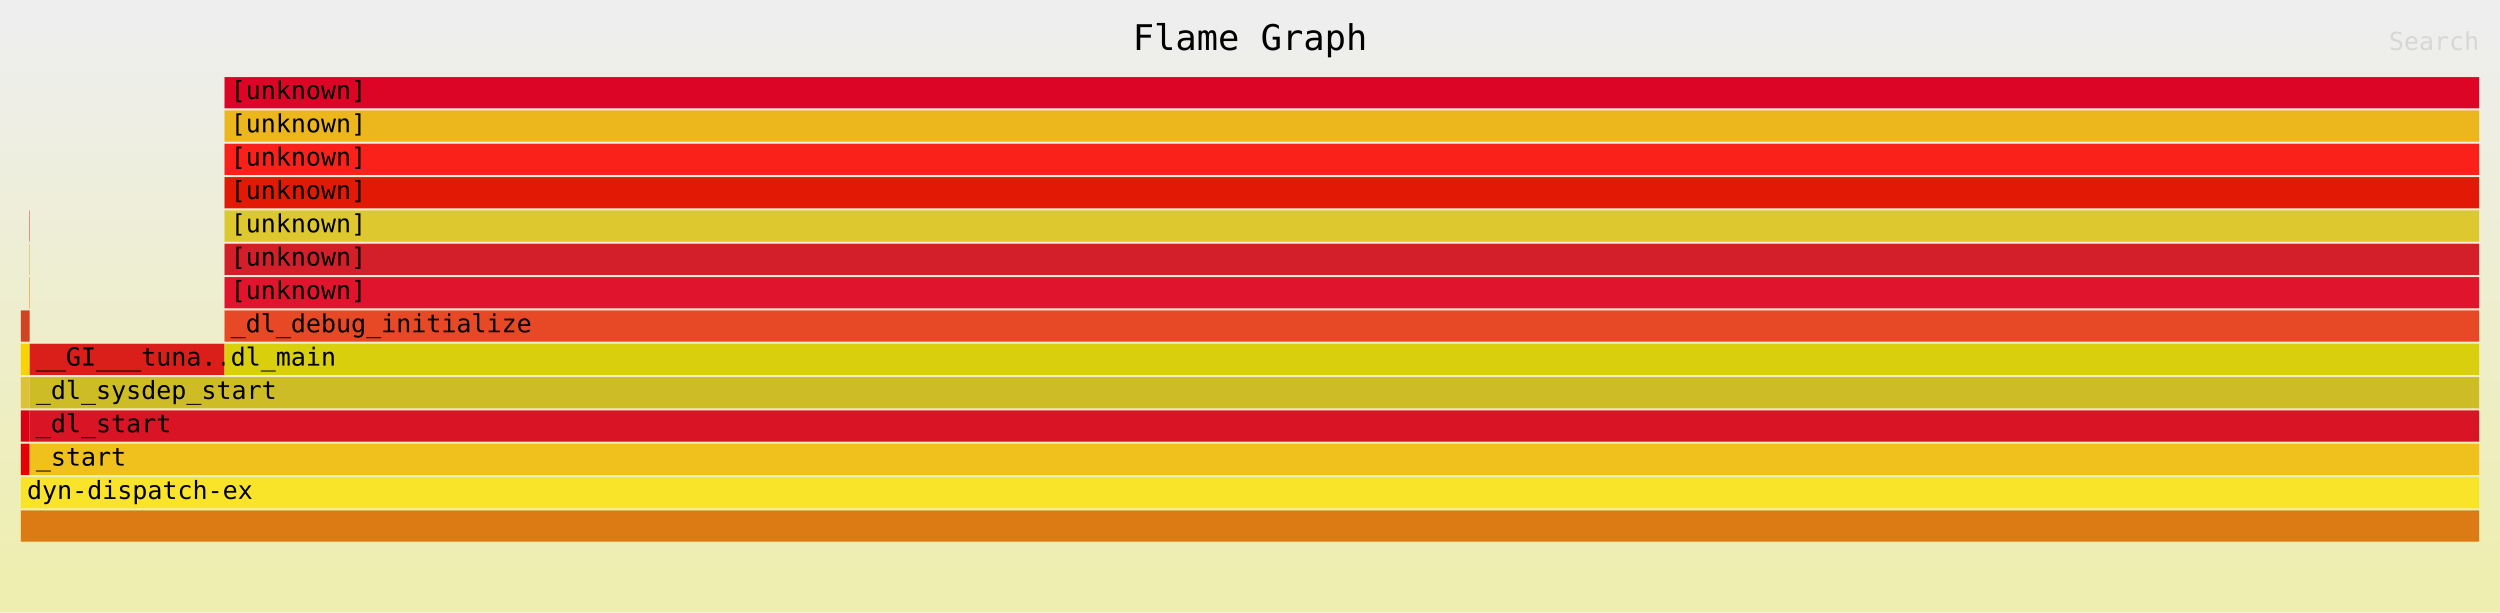
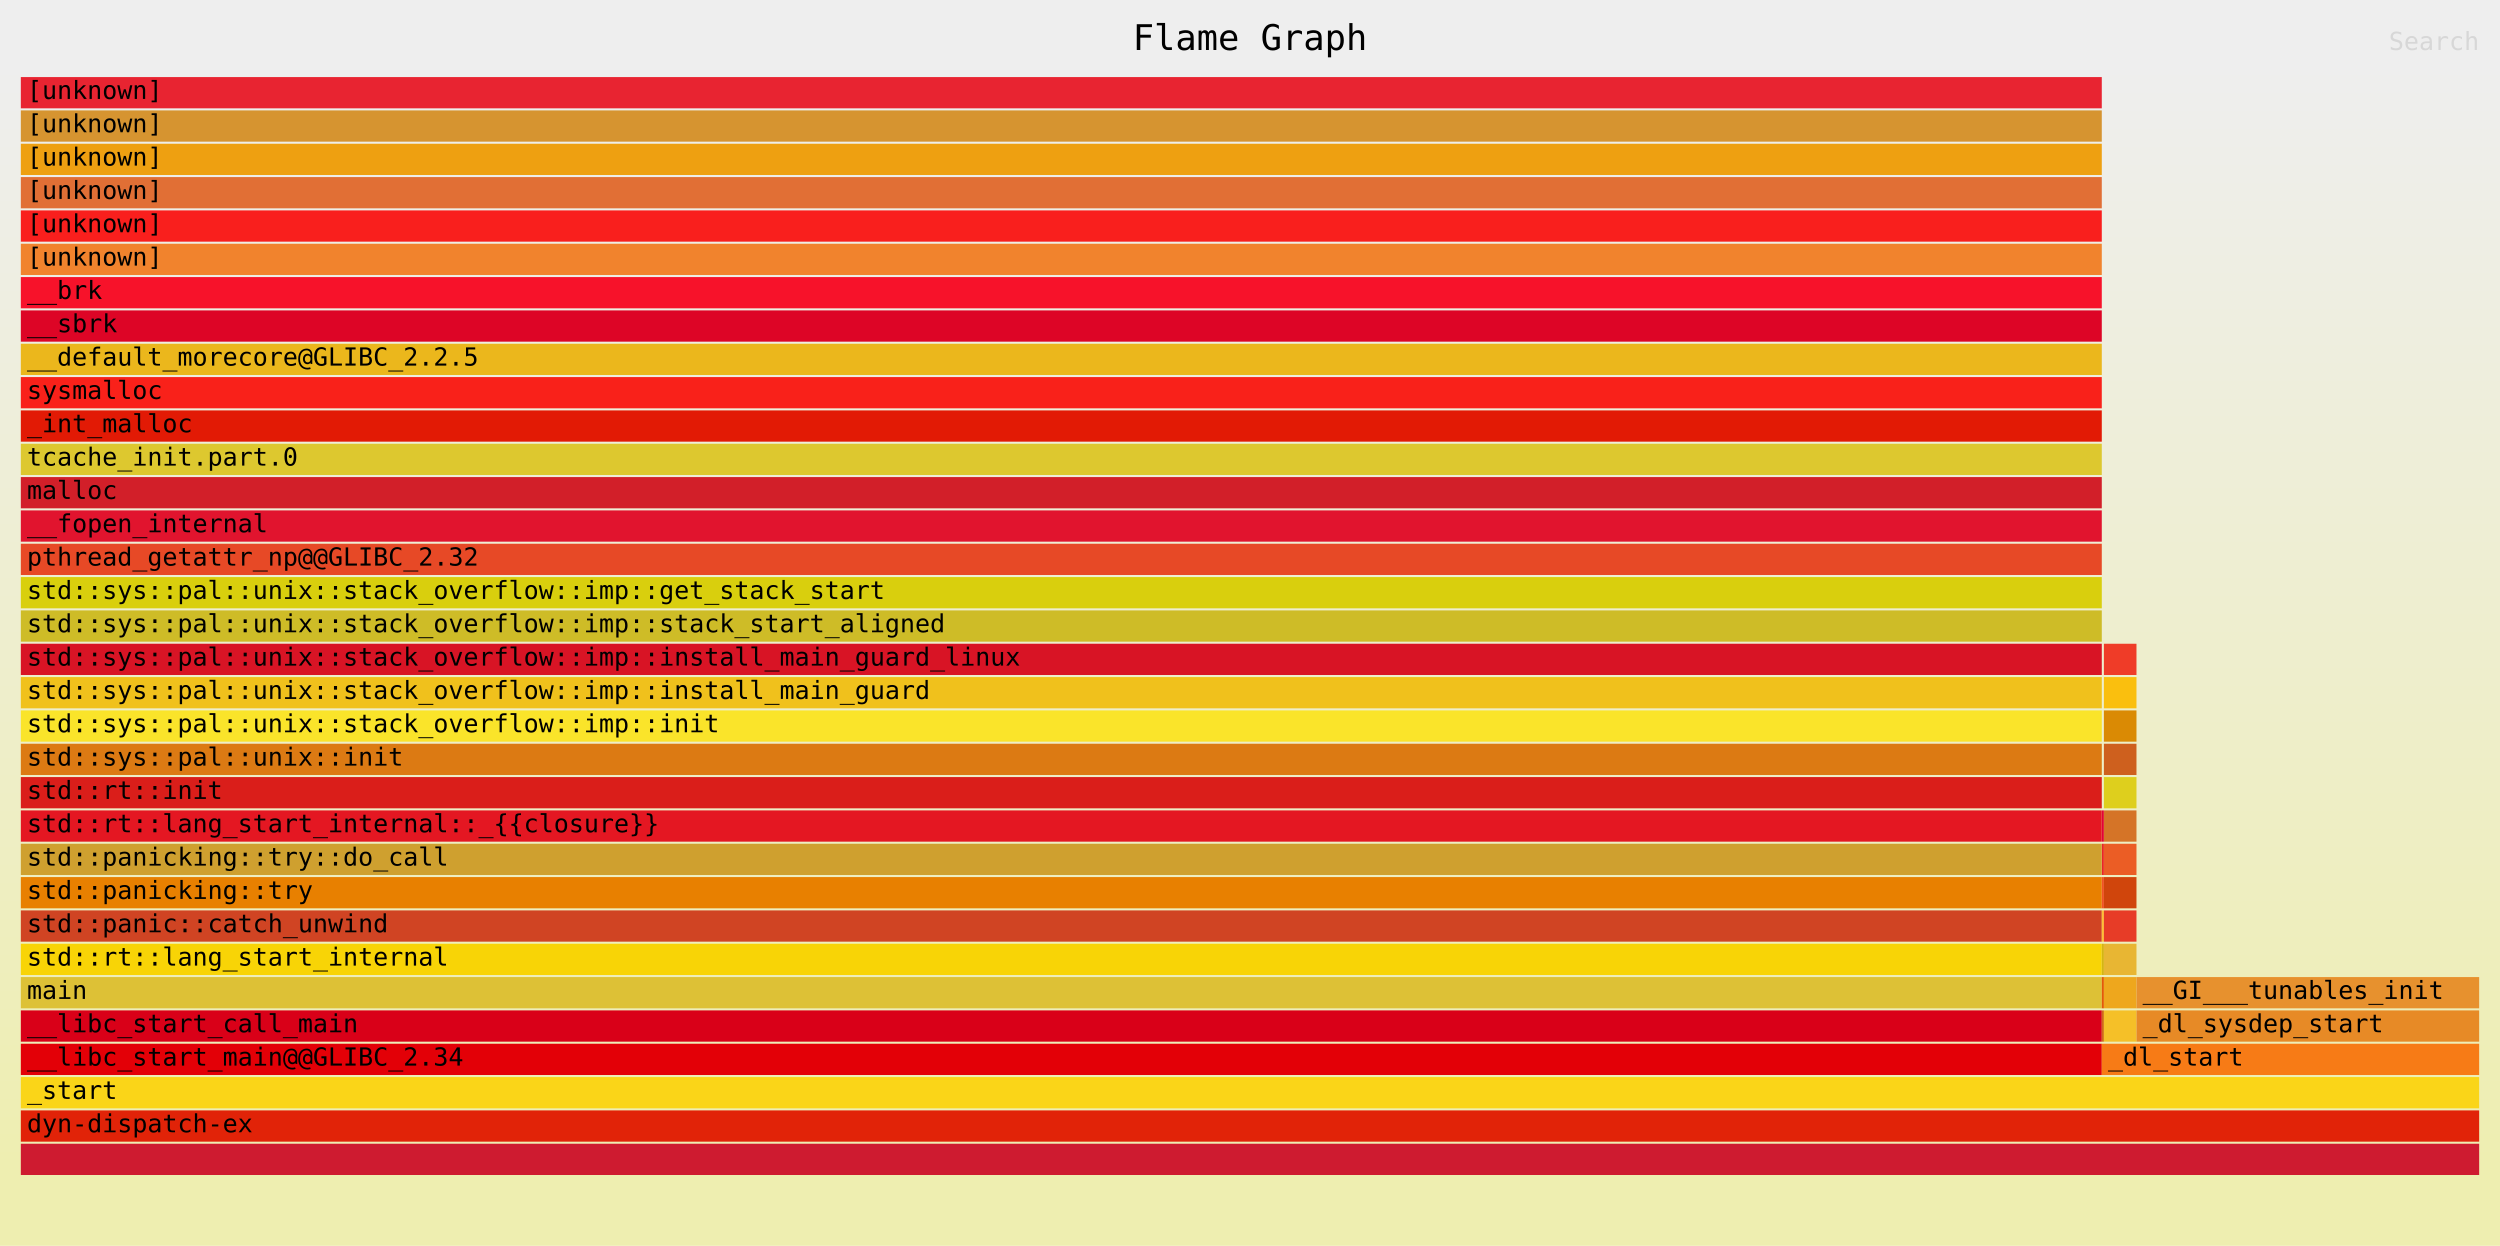
- <svg xmlns="http://www.w3.org/2000/svg" xmlns:ns1="http://github.com/jonhoo/inferno" version="1.1" width="1200" height="294" viewBox="0 0 1200 294">
+ <svg xmlns="http://www.w3.org/2000/svg" xmlns:ns1="http://github.com/jonhoo/inferno" version="1.1" width="1200" height="598" viewBox="0 0 1200 598">
  <defs>
    <linearGradient id="background" y1="0" y2="1" x1="0" x2="0">
      <stop stop-color="#eeeeee" offset="5%" />
      <stop stop-color="#eeeeb0" offset="95%" />
    </linearGradient>
  </defs>
  <style type="text/css">
text { font-family:monospace; font-size:12px }
#title { text-anchor:middle; font-size:17px; }
#matched { text-anchor:end; }
#search { text-anchor:end; opacity:0.1; cursor:pointer; }
#search:hover, #search.show { opacity:1; }
#subtitle { text-anchor:middle; font-color:rgb(160,160,160); }
#unzoom { cursor:pointer; }
#frames &gt; *:hover { stroke:black; stroke-width:0.5; cursor:pointer; }
.hide { display:none; }
.parent { opacity:0.5; }
</style>
-   <rect x="0" y="0" width="100%" height="294" fill="url(#background)" />
+   <rect x="0" y="0" width="100%" height="598" fill="url(#background)" />
  <text id="title" fill="rgb(0,0,0)" x="50%" y="24.00">Flame Graph</text>
-   <text id="details" fill="rgb(0,0,0)" x="10" y="277.00"> </text>
+   <text id="details" fill="rgb(0,0,0)" x="10" y="581.00"> </text>
  <text id="unzoom" class="hide" fill="rgb(0,0,0)" x="10" y="24.00">Reset Zoom</text>
  <text id="search" fill="rgb(0,0,0)" x="1190" y="24.00">Search</text>
-   <text id="matched" fill="rgb(0,0,0)" x="1190" y="277.00"> </text>
-   <svg id="frames" x="10" width="1180" total_samples="1210537">
-     <g>
-       <rect x="0%" y="213" width="0.36%" height="15" fill="rgb(227,0,7)" ns1:x="0" ns1:w="4356" />
-       <text x="0.25%" y="223.50" />
-     </g>
-     <g>
-       <rect x="0%" y="197" width="0.36%" height="15" fill="rgb(217,0,24)" ns1:x="0" ns1:w="4356" />
-       <text x="0.25%" y="207.50" />
-     </g>
-     <g>
-       <rect x="0%" y="181" width="0.36%" height="15" fill="rgb(221,193,54)" ns1:x="0" ns1:w="4356" />
-       <text x="0.25%" y="191.50" />
-     </g>
-     <g>
-       <rect x="0%" y="165" width="0.36%" height="15" fill="rgb(248,212,6)" ns1:x="0" ns1:w="4356" />
-       <text x="0.25%" y="175.50" />
-     </g>
-     <g>
-       <rect x="0%" y="149" width="0.36%" height="15" fill="rgb(208,68,35)" ns1:x="0" ns1:w="4356" />
-       <text x="0.25%" y="159.50" />
-     </g>
-     <g>
-       <rect x="0.341%" y="133" width="0.019%" height="15" fill="rgb(232,128,0)" ns1:x="4131" ns1:w="225" />
-       <text x="0.591%" y="143.50" />
-     </g>
-     <g>
-       <rect x="0.341%" y="117" width="0.018%" height="15" fill="rgb(207,160,47)" ns1:x="4132" ns1:w="224" />
-       <text x="0.591%" y="127.50" />
-     </g>
-     <g>
-       <rect x="0.342%" y="101" width="0.018%" height="15" fill="rgb(228,23,34)" ns1:x="4143" ns1:w="213" />
-       <text x="0.592%" y="111.50" />
-     </g>
-     <g>
-       <rect x="0.36%" y="165" width="7.925%" height="15" fill="rgb(218,30,26)" ns1:x="4357" ns1:w="95937" />
-       <text x="0.61%" y="175.50">__GI___tuna..</text>
-     </g>
-     <g>
-       <rect x="0%" y="245" width="100%" height="15" fill="rgb(220,122,19)" ns1:x="0" ns1:w="1210537" />
-       <text x="0.25%" y="255.50" />
-     </g>
-     <g>
-       <rect x="0%" y="229" width="100%" height="15" fill="rgb(250,228,42)" ns1:x="0" ns1:w="1210537" />
-       <text x="0.25%" y="239.50">dyn-dispatch-ex</text>
-     </g>
-     <g>
-       <rect x="0.36%" y="213" width="99.64%" height="15" fill="rgb(240,193,28)" ns1:x="4356" ns1:w="1206181" />
-       <text x="0.61%" y="223.50">_start</text>
-     </g>
-     <g>
-       <rect x="0.36%" y="197" width="99.64%" height="15" fill="rgb(216,20,37)" ns1:x="4357" ns1:w="1206180" />
-       <text x="0.61%" y="207.50">_dl_start</text>
-     </g>
-     <g>
-       <rect x="0.36%" y="181" width="99.64%" height="15" fill="rgb(206,188,39)" ns1:x="4357" ns1:w="1206180" />
-       <text x="0.61%" y="191.50">_dl_sysdep_start</text>
-     </g>
-     <g>
-       <rect x="8.285%" y="165" width="91.715%" height="15" fill="rgb(217,207,13)" ns1:x="100294" ns1:w="1110243" />
-       <text x="8.535%" y="175.50">dl_main</text>
-     </g>
-     <g>
-       <rect x="8.285%" y="149" width="91.715%" height="15" fill="rgb(231,73,38)" ns1:x="100294" ns1:w="1110243" />
-       <text x="8.535%" y="159.50">_dl_debug_initialize</text>
-     </g>
-     <g>
-       <rect x="8.285%" y="133" width="91.715%" height="15" fill="rgb(225,20,46)" ns1:x="100294" ns1:w="1110243" />
-       <text x="8.535%" y="143.50">[unknown]</text>
-     </g>
-     <g>
-       <rect x="8.285%" y="117" width="91.715%" height="15" fill="rgb(210,31,41)" ns1:x="100294" ns1:w="1110243" />
-       <text x="8.535%" y="127.50">[unknown]</text>
-     </g>
-     <g>
-       <rect x="8.285%" y="101" width="91.715%" height="15" fill="rgb(221,200,47)" ns1:x="100294" ns1:w="1110243" />
-       <text x="8.535%" y="111.50">[unknown]</text>
-     </g>
-     <g>
-       <rect x="8.285%" y="85" width="91.715%" height="15" fill="rgb(226,26,5)" ns1:x="100294" ns1:w="1110243" />
-       <text x="8.535%" y="95.50">[unknown]</text>
-     </g>
-     <g>
-       <rect x="8.285%" y="69" width="91.715%" height="15" fill="rgb(249,33,26)" ns1:x="100294" ns1:w="1110243" />
-       <text x="8.535%" y="79.50">[unknown]</text>
-     </g>
-     <g>
-       <rect x="8.285%" y="53" width="91.715%" height="15" fill="rgb(235,183,28)" ns1:x="100294" ns1:w="1110243" />
-       <text x="8.535%" y="63.50">[unknown]</text>
-     </g>
-     <g>
-       <rect x="8.285%" y="37" width="91.715%" height="15" fill="rgb(221,5,38)" ns1:x="100294" ns1:w="1110243" />
-       <text x="8.535%" y="47.50">[unknown]</text>
+   <text id="matched" fill="rgb(0,0,0)" x="1190" y="581.00"> </text>
+   <svg id="frames" x="10" width="1180" total_samples="1909501">
+     <g>
+       <rect x="0%" y="501" width="84.649%" height="15" fill="rgb(227,0,7)" ns1:x="1" ns1:w="1616382" />
+       <text x="0.25%" y="511.50">__libc_start_main@@GLIBC_2.34</text>
+     </g>
+     <g>
+       <rect x="0%" y="485" width="84.649%" height="15" fill="rgb(217,0,24)" ns1:x="1" ns1:w="1616382" />
+       <text x="0.25%" y="495.50">__libc_start_call_main</text>
+     </g>
+     <g>
+       <rect x="0%" y="469" width="84.649%" height="15" fill="rgb(221,193,54)" ns1:x="1" ns1:w="1616382" />
+       <text x="0.25%" y="479.50">main</text>
+     </g>
+     <g>
+       <rect x="0%" y="453" width="84.649%" height="15" fill="rgb(248,212,6)" ns1:x="1" ns1:w="1616382" />
+       <text x="0.25%" y="463.50">std::rt::lang_start_internal</text>
+     </g>
+     <g>
+       <rect x="0%" y="437" width="84.649%" height="15" fill="rgb(208,68,35)" ns1:x="1" ns1:w="1616382" />
+       <text x="0.25%" y="447.50">std::panic::catch_unwind</text>
+     </g>
+     <g>
+       <rect x="0%" y="421" width="84.649%" height="15" fill="rgb(232,128,0)" ns1:x="1" ns1:w="1616382" />
+       <text x="0.25%" y="431.50">std::panicking::try</text>
+     </g>
+     <g>
+       <rect x="0%" y="405" width="84.649%" height="15" fill="rgb(207,160,47)" ns1:x="1" ns1:w="1616382" />
+       <text x="0.25%" y="415.50">std::panicking::try::do_call</text>
+     </g>
+     <g>
+       <rect x="0%" y="389" width="84.649%" height="15" fill="rgb(228,23,34)" ns1:x="1" ns1:w="1616382" />
+       <text x="0.25%" y="399.50">std::rt::lang_start_internal::_{{closure}}</text>
+     </g>
+     <g>
+       <rect x="0%" y="373" width="84.649%" height="15" fill="rgb(218,30,26)" ns1:x="1" ns1:w="1616382" />
+       <text x="0.25%" y="383.50">std::rt::init</text>
+     </g>
+     <g>
+       <rect x="0%" y="357" width="84.649%" height="15" fill="rgb(220,122,19)" ns1:x="1" ns1:w="1616382" />
+       <text x="0.25%" y="367.50">std::sys::pal::unix::init</text>
+     </g>
+     <g>
+       <rect x="0%" y="341" width="84.649%" height="15" fill="rgb(250,228,42)" ns1:x="1" ns1:w="1616382" />
+       <text x="0.25%" y="351.50">std::sys::pal::unix::stack_overflow::imp::init</text>
+     </g>
+     <g>
+       <rect x="0%" y="325" width="84.649%" height="15" fill="rgb(240,193,28)" ns1:x="1" ns1:w="1616382" />
+       <text x="0.25%" y="335.50">std::sys::pal::unix::stack_overflow::imp::install_main_guard</text>
+     </g>
+     <g>
+       <rect x="0%" y="309" width="84.649%" height="15" fill="rgb(216,20,37)" ns1:x="1" ns1:w="1616382" />
+       <text x="0.25%" y="319.50">std::sys::pal::unix::stack_overflow::imp::install_main_guard_linux</text>
+     </g>
+     <g>
+       <rect x="0%" y="293" width="84.649%" height="15" fill="rgb(206,188,39)" ns1:x="1" ns1:w="1616382" />
+       <text x="0.25%" y="303.50">std::sys::pal::unix::stack_overflow::imp::stack_start_aligned</text>
+     </g>
+     <g>
+       <rect x="0%" y="277" width="84.649%" height="15" fill="rgb(217,207,13)" ns1:x="1" ns1:w="1616382" />
+       <text x="0.25%" y="287.50">std::sys::pal::unix::stack_overflow::imp::get_stack_start</text>
+     </g>
+     <g>
+       <rect x="0%" y="261" width="84.649%" height="15" fill="rgb(231,73,38)" ns1:x="1" ns1:w="1616382" />
+       <text x="0.25%" y="271.50">pthread_getattr_np@@GLIBC_2.32</text>
+     </g>
+     <g>
+       <rect x="0%" y="245" width="84.649%" height="15" fill="rgb(225,20,46)" ns1:x="1" ns1:w="1616382" />
+       <text x="0.25%" y="255.50">__fopen_internal</text>
+     </g>
+     <g>
+       <rect x="0%" y="229" width="84.649%" height="15" fill="rgb(210,31,41)" ns1:x="1" ns1:w="1616382" />
+       <text x="0.25%" y="239.50">malloc</text>
+     </g>
+     <g>
+       <rect x="0%" y="213" width="84.649%" height="15" fill="rgb(221,200,47)" ns1:x="1" ns1:w="1616382" />
+       <text x="0.25%" y="223.50">tcache_init.part.0</text>
+     </g>
+     <g>
+       <rect x="0%" y="197" width="84.649%" height="15" fill="rgb(226,26,5)" ns1:x="1" ns1:w="1616382" />
+       <text x="0.25%" y="207.50">_int_malloc</text>
+     </g>
+     <g>
+       <rect x="0%" y="181" width="84.649%" height="15" fill="rgb(249,33,26)" ns1:x="1" ns1:w="1616382" />
+       <text x="0.25%" y="191.50">sysmalloc</text>
+     </g>
+     <g>
+       <rect x="0%" y="165" width="84.649%" height="15" fill="rgb(235,183,28)" ns1:x="1" ns1:w="1616382" />
+       <text x="0.25%" y="175.50">__default_morecore@GLIBC_2.2.5</text>
+     </g>
+     <g>
+       <rect x="0%" y="149" width="84.649%" height="15" fill="rgb(221,5,38)" ns1:x="1" ns1:w="1616382" />
+       <text x="0.25%" y="159.50">__sbrk</text>
+     </g>
+     <g>
+       <rect x="0%" y="133" width="84.649%" height="15" fill="rgb(247,18,42)" ns1:x="1" ns1:w="1616382" />
+       <text x="0.25%" y="143.50">__brk</text>
+     </g>
+     <g>
+       <rect x="0%" y="117" width="84.649%" height="15" fill="rgb(241,131,45)" ns1:x="1" ns1:w="1616382" />
+       <text x="0.25%" y="127.50">[unknown]</text>
+     </g>
+     <g>
+       <rect x="0%" y="101" width="84.649%" height="15" fill="rgb(249,31,29)" ns1:x="1" ns1:w="1616382" />
+       <text x="0.25%" y="111.50">[unknown]</text>
+     </g>
+     <g>
+       <rect x="0%" y="85" width="84.649%" height="15" fill="rgb(225,111,53)" ns1:x="1" ns1:w="1616382" />
+       <text x="0.25%" y="95.50">[unknown]</text>
+     </g>
+     <g>
+       <rect x="0%" y="69" width="84.649%" height="15" fill="rgb(238,160,17)" ns1:x="1" ns1:w="1616382" />
+       <text x="0.25%" y="79.50">[unknown]</text>
+     </g>
+     <g>
+       <rect x="0%" y="53" width="84.649%" height="15" fill="rgb(214,148,48)" ns1:x="1" ns1:w="1616382" />
+       <text x="0.25%" y="63.50">[unknown]</text>
+     </g>
+     <g>
+       <rect x="0%" y="37" width="84.649%" height="15" fill="rgb(232,36,49)" ns1:x="1" ns1:w="1616382" />
+       <text x="0.25%" y="47.50">[unknown]</text>
+     </g>
+     <g>
+       <rect x="84.65%" y="485" width="0.085%" height="15" fill="rgb(209,103,24)" ns1:x="1616383" ns1:w="1613" />
+       <text x="84.9%" y="495.50" />
+     </g>
+     <g>
+       <rect x="84.65%" y="469" width="0.085%" height="15" fill="rgb(229,88,8)" ns1:x="1616383" ns1:w="1613" />
+       <text x="84.9%" y="479.50" />
+     </g>
+     <g>
+       <rect x="84.65%" y="453" width="0.085%" height="15" fill="rgb(213,181,19)" ns1:x="1616383" ns1:w="1613" />
+       <text x="84.9%" y="463.50" />
+     </g>
+     <g>
+       <rect x="84.65%" y="437" width="0.085%" height="15" fill="rgb(254,191,54)" ns1:x="1616383" ns1:w="1613" />
+       <text x="84.9%" y="447.50" />
+     </g>
+     <g>
+       <rect x="84.65%" y="421" width="0.085%" height="15" fill="rgb(241,83,37)" ns1:x="1616383" ns1:w="1613" />
+       <text x="84.9%" y="431.50" />
+     </g>
+     <g>
+       <rect x="84.655%" y="405" width="0.079%" height="15" fill="rgb(233,36,39)" ns1:x="1616494" ns1:w="1502" />
+       <text x="84.905%" y="415.50" />
+     </g>
+     <g>
+       <rect x="84.656%" y="389" width="0.078%" height="15" fill="rgb(226,3,54)" ns1:x="1616502" ns1:w="1494" />
+       <text x="84.906%" y="399.50" />
+     </g>
+     <g>
+       <rect x="84.734%" y="485" width="1.326%" height="15" fill="rgb(245,192,40)" ns1:x="1617996" ns1:w="25322" />
+       <text x="84.984%" y="495.50" />
+     </g>
+     <g>
+       <rect x="84.734%" y="469" width="1.326%" height="15" fill="rgb(238,167,29)" ns1:x="1617996" ns1:w="25322" />
+       <text x="84.984%" y="479.50" />
+     </g>
+     <g>
+       <rect x="84.734%" y="453" width="1.326%" height="15" fill="rgb(232,182,51)" ns1:x="1617996" ns1:w="25322" />
+       <text x="84.984%" y="463.50" />
+     </g>
+     <g>
+       <rect x="84.734%" y="437" width="1.326%" height="15" fill="rgb(231,60,39)" ns1:x="1617996" ns1:w="25322" />
+       <text x="84.984%" y="447.50" />
+     </g>
+     <g>
+       <rect x="84.734%" y="421" width="1.326%" height="15" fill="rgb(208,69,12)" ns1:x="1617996" ns1:w="25322" />
+       <text x="84.984%" y="431.50" />
+     </g>
+     <g>
+       <rect x="84.734%" y="405" width="1.326%" height="15" fill="rgb(235,93,37)" ns1:x="1617996" ns1:w="25322" />
+       <text x="84.984%" y="415.50" />
+     </g>
+     <g>
+       <rect x="84.734%" y="389" width="1.326%" height="15" fill="rgb(213,116,39)" ns1:x="1617996" ns1:w="25322" />
+       <text x="84.984%" y="399.50" />
+     </g>
+     <g>
+       <rect x="84.734%" y="373" width="1.326%" height="15" fill="rgb(222,207,29)" ns1:x="1617996" ns1:w="25322" />
+       <text x="84.984%" y="383.50" />
+     </g>
+     <g>
+       <rect x="84.734%" y="357" width="1.326%" height="15" fill="rgb(206,96,30)" ns1:x="1617996" ns1:w="25322" />
+       <text x="84.984%" y="367.50" />
+     </g>
+     <g>
+       <rect x="84.734%" y="341" width="1.326%" height="15" fill="rgb(218,138,4)" ns1:x="1617996" ns1:w="25322" />
+       <text x="84.984%" y="351.50" />
+     </g>
+     <g>
+       <rect x="84.734%" y="325" width="1.326%" height="15" fill="rgb(250,191,14)" ns1:x="1617996" ns1:w="25322" />
+       <text x="84.984%" y="335.50" />
+     </g>
+     <g>
+       <rect x="84.734%" y="309" width="1.326%" height="15" fill="rgb(239,60,40)" ns1:x="1617996" ns1:w="25322" />
+       <text x="84.984%" y="319.50" />
+     </g>
+     <g>
+       <rect x="0%" y="549" width="100%" height="15" fill="rgb(206,27,48)" ns1:x="0" ns1:w="1909501" />
+       <text x="0.25%" y="559.50" />
+     </g>
+     <g>
+       <rect x="0%" y="533" width="100%" height="15" fill="rgb(225,35,8)" ns1:x="0" ns1:w="1909501" />
+       <text x="0.25%" y="543.50">dyn-dispatch-ex</text>
+     </g>
+     <g>
+       <rect x="0%" y="517" width="100%" height="15" fill="rgb(250,213,24)" ns1:x="0" ns1:w="1909501" />
+       <text x="0.25%" y="527.50">_start</text>
+     </g>
+     <g>
+       <rect x="84.65%" y="501" width="15.351%" height="15" fill="rgb(247,123,22)" ns1:x="1616383" ns1:w="293118" />
+       <text x="84.9%" y="511.50">_dl_start</text>
+     </g>
+     <g>
+       <rect x="86.06%" y="485" width="13.94%" height="15" fill="rgb(231,138,38)" ns1:x="1643318" ns1:w="266183" />
+       <text x="86.31%" y="495.50">_dl_sysdep_start</text>
+     </g>
+     <g>
+       <rect x="86.06%" y="469" width="13.94%" height="15" fill="rgb(231,145,46)" ns1:x="1643318" ns1:w="266183" />
+       <text x="86.31%" y="479.50">__GI___tunables_init</text>
    </g>
  </svg>
</svg>
